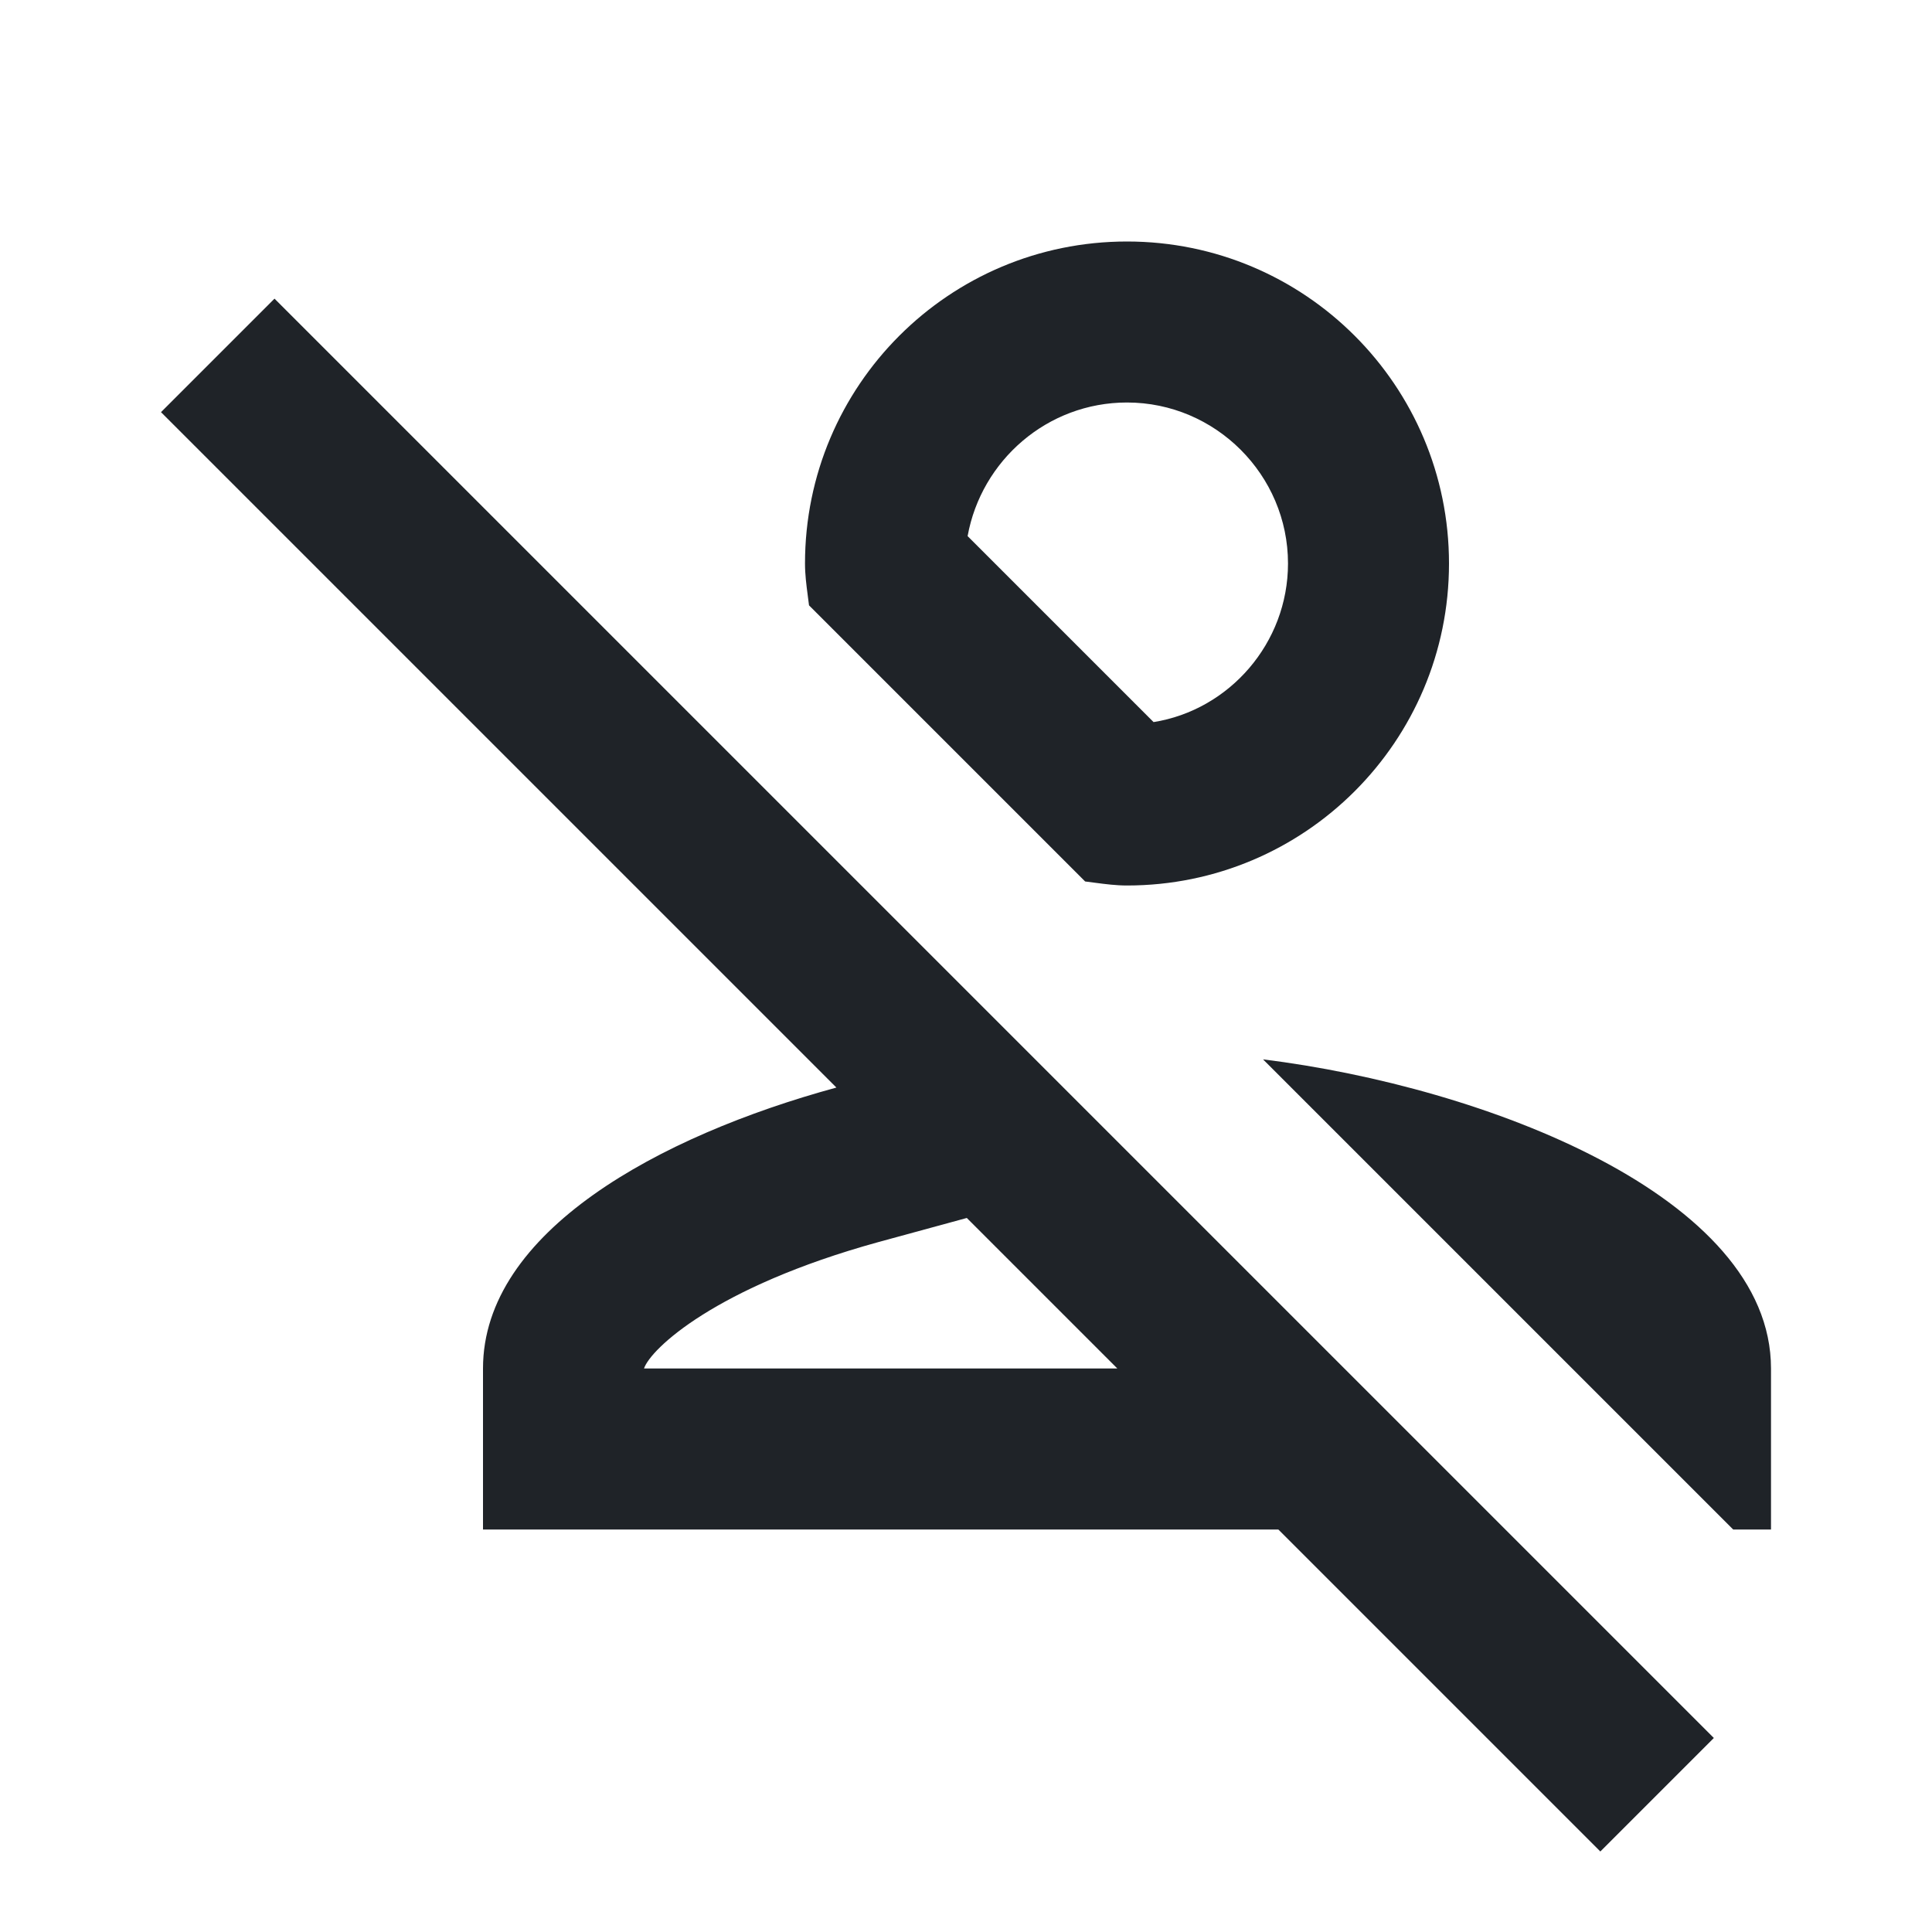
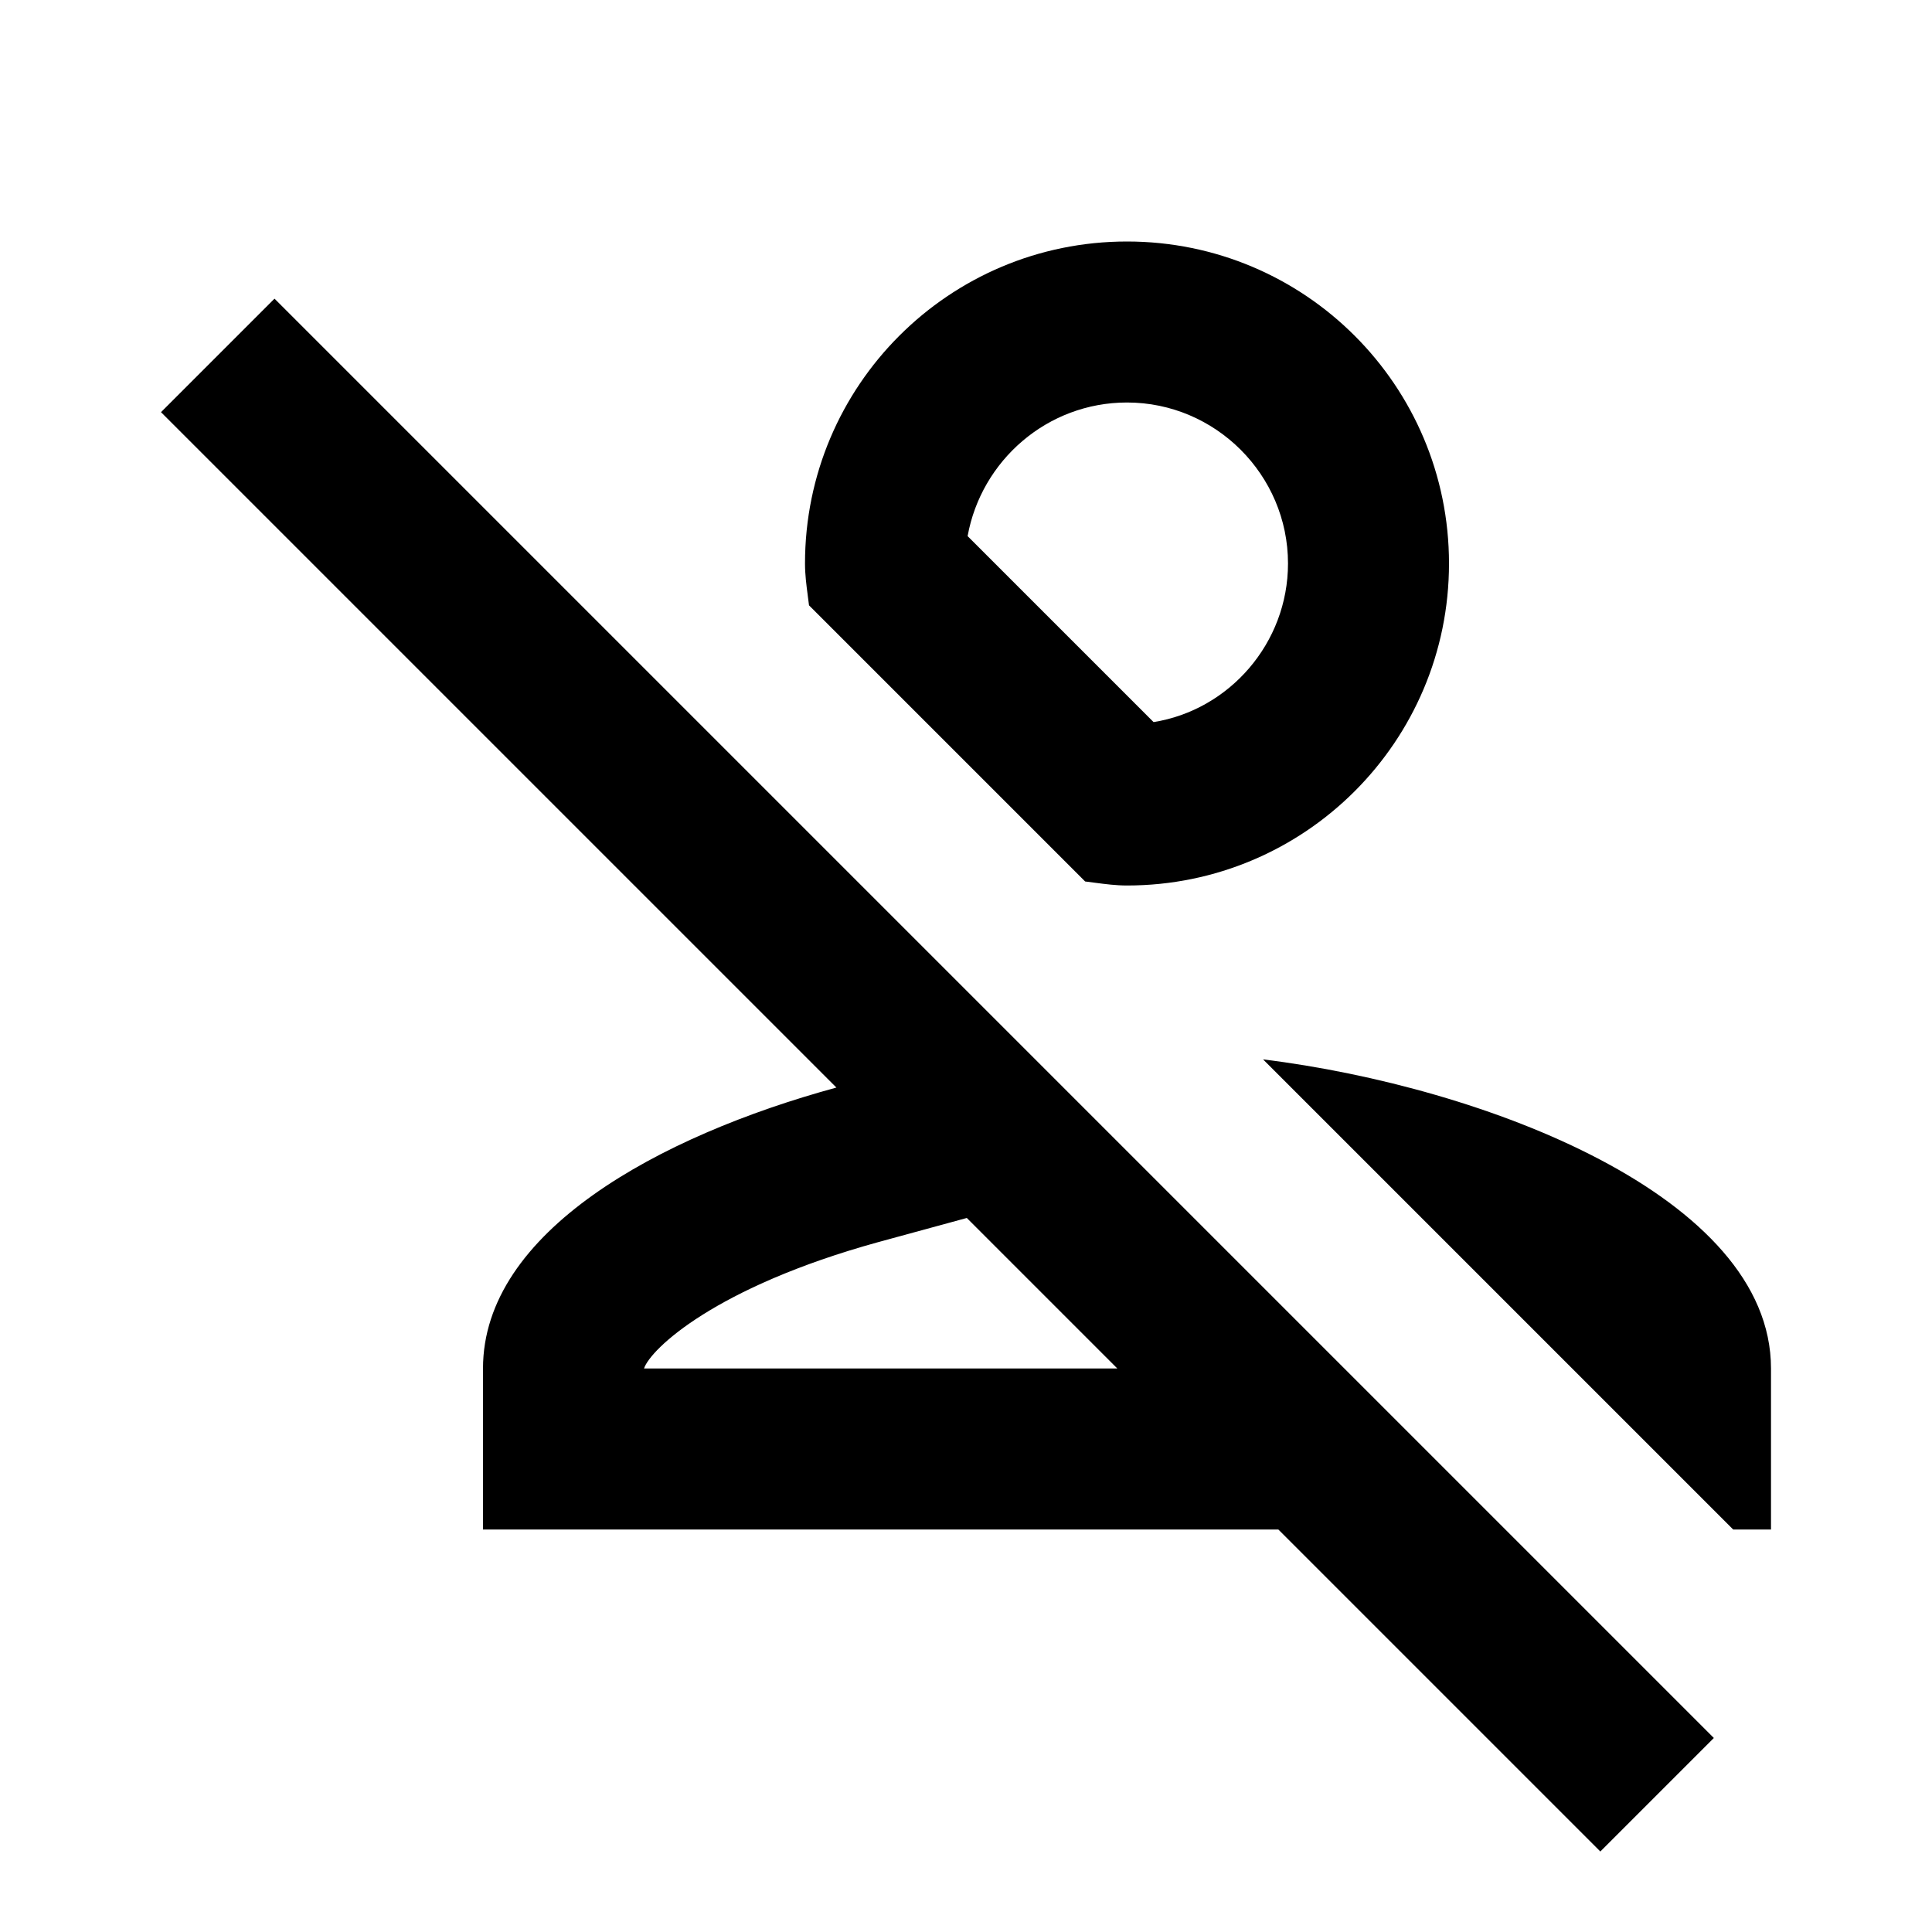
<svg xmlns="http://www.w3.org/2000/svg" width="24" height="24" viewBox="0 0 24 24">
  <g clip-path="url(#clip0_1_10729)">
-     <path fill-rule="evenodd" clip-rule="evenodd" d="M14 3C11.79 3 10 4.79 10 7C10 7.136 10.017 7.267 10.034 7.396L10.034 7.396L10.034 7.397L10.034 7.397L10.034 7.397C10.04 7.438 10.045 7.479 10.05 7.52L13.48 10.95C13.521 10.955 13.562 10.96 13.604 10.966C13.733 10.983 13.864 11 14 11C16.21 11 18 9.21 18 7C18 4.79 16.21 3 14 3ZM14 5C15.1 5 16 5.9 16 7C16 7.99 15.27 8.82 14.33 8.97L12.02 6.66C12.19 5.72 13.01 5 14 5ZM21.53 19L15.69 13.16C18.44 13.5 22 14.86 22 17V19H21.53ZM12.01 15.13L13.88 17H8C8.08 16.76 8.88 15.99 10.91 15.43L12.01 15.13ZM2 5.12L3.41 3.71L21.29 21.59L19.88 23L15.88 19H6V17C6 15.3 8.19 14.11 10.39 13.51L7.88 11L3 6.12L2 5.12Z" fill="#1F2328" />
+     <path fill-rule="evenodd" clip-rule="evenodd" d="M14 3C11.79 3 10 4.79 10 7C10 7.136 10.017 7.267 10.034 7.396L10.034 7.396L10.034 7.397L10.034 7.397L10.034 7.397C10.04 7.438 10.045 7.479 10.05 7.52L13.48 10.95C13.521 10.955 13.562 10.96 13.604 10.966C13.733 10.983 13.864 11 14 11C16.21 11 18 9.21 18 7C18 4.79 16.21 3 14 3ZM14 5C15.1 5 16 5.9 16 7C16 7.99 15.27 8.82 14.33 8.97L12.02 6.66C12.19 5.72 13.01 5 14 5ZM21.53 19L15.69 13.16C18.44 13.5 22 14.86 22 17V19H21.53ZM12.01 15.13L13.88 17H8C8.08 16.76 8.88 15.99 10.91 15.43L12.01 15.13ZM2 5.12L3.41 3.71L21.29 21.59L19.88 23L15.88 19H6V17C6 15.3 8.19 14.11 10.39 13.51L7.88 11L3 6.12L2 5.12Z" />
  </g>
  <defs>
    <clipPath id="clip0_1_10729">
      <rect width="24" height="24" />
    </clipPath>
  </defs>
</svg>
